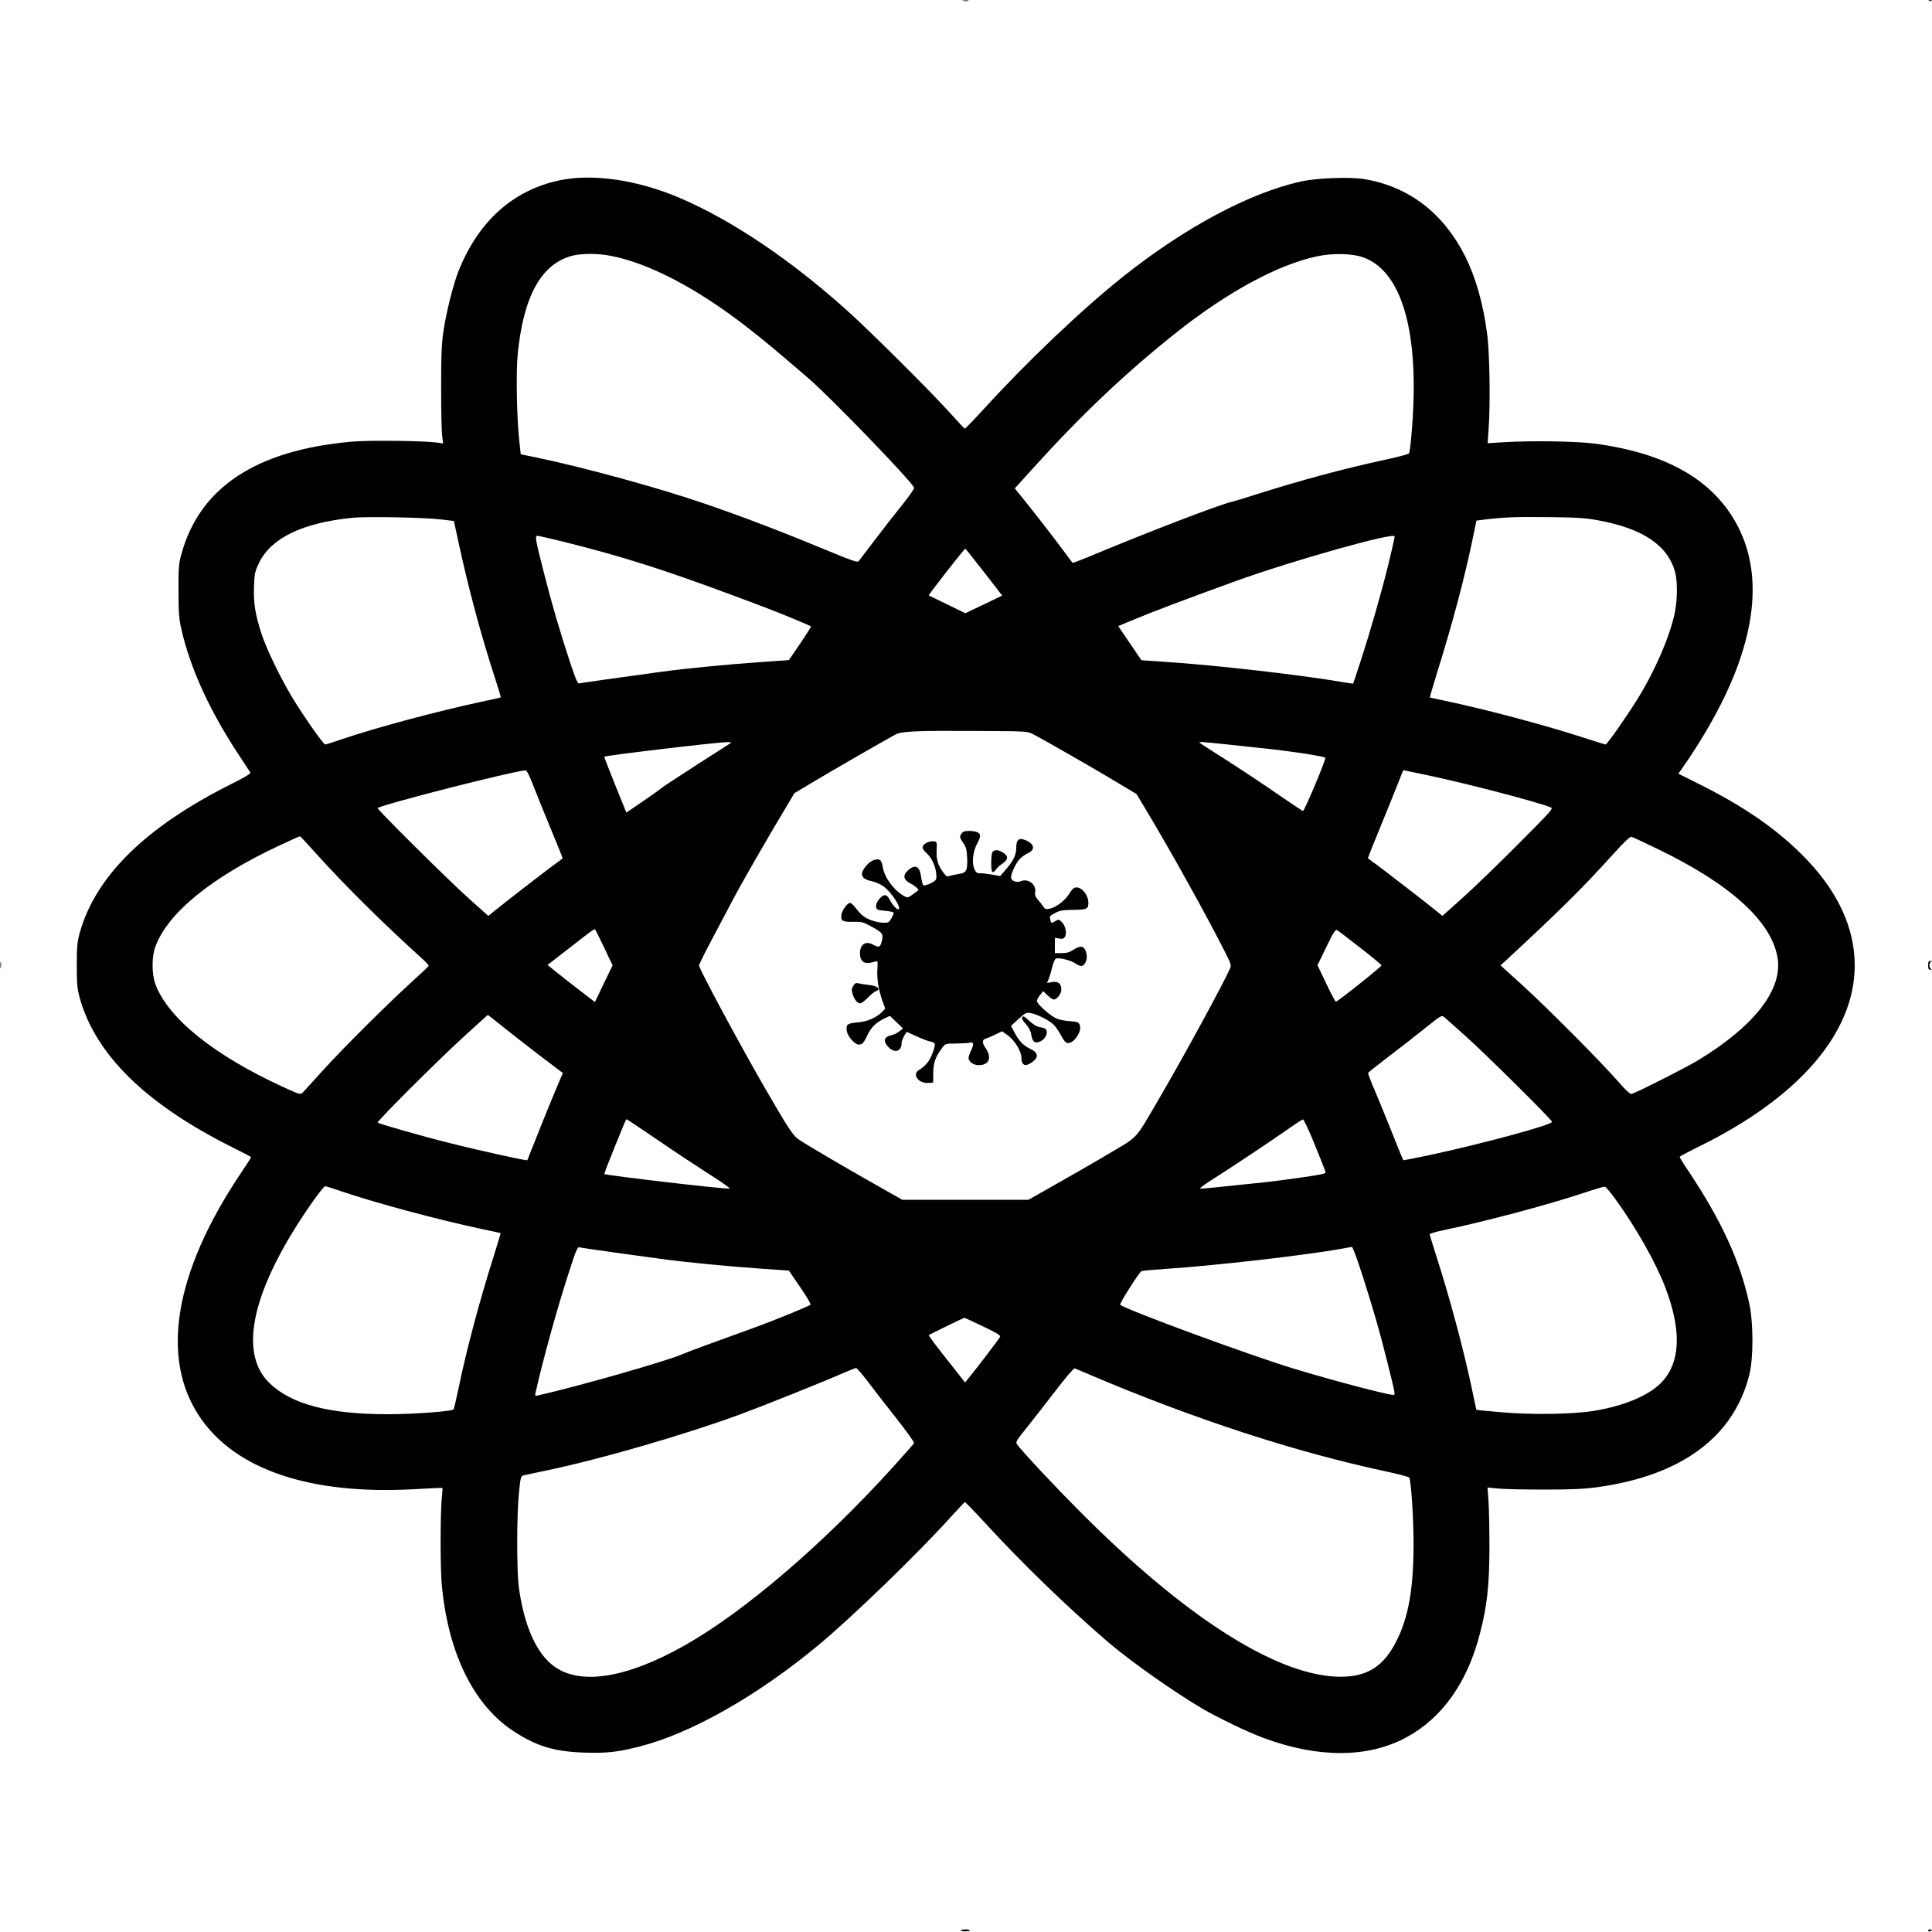
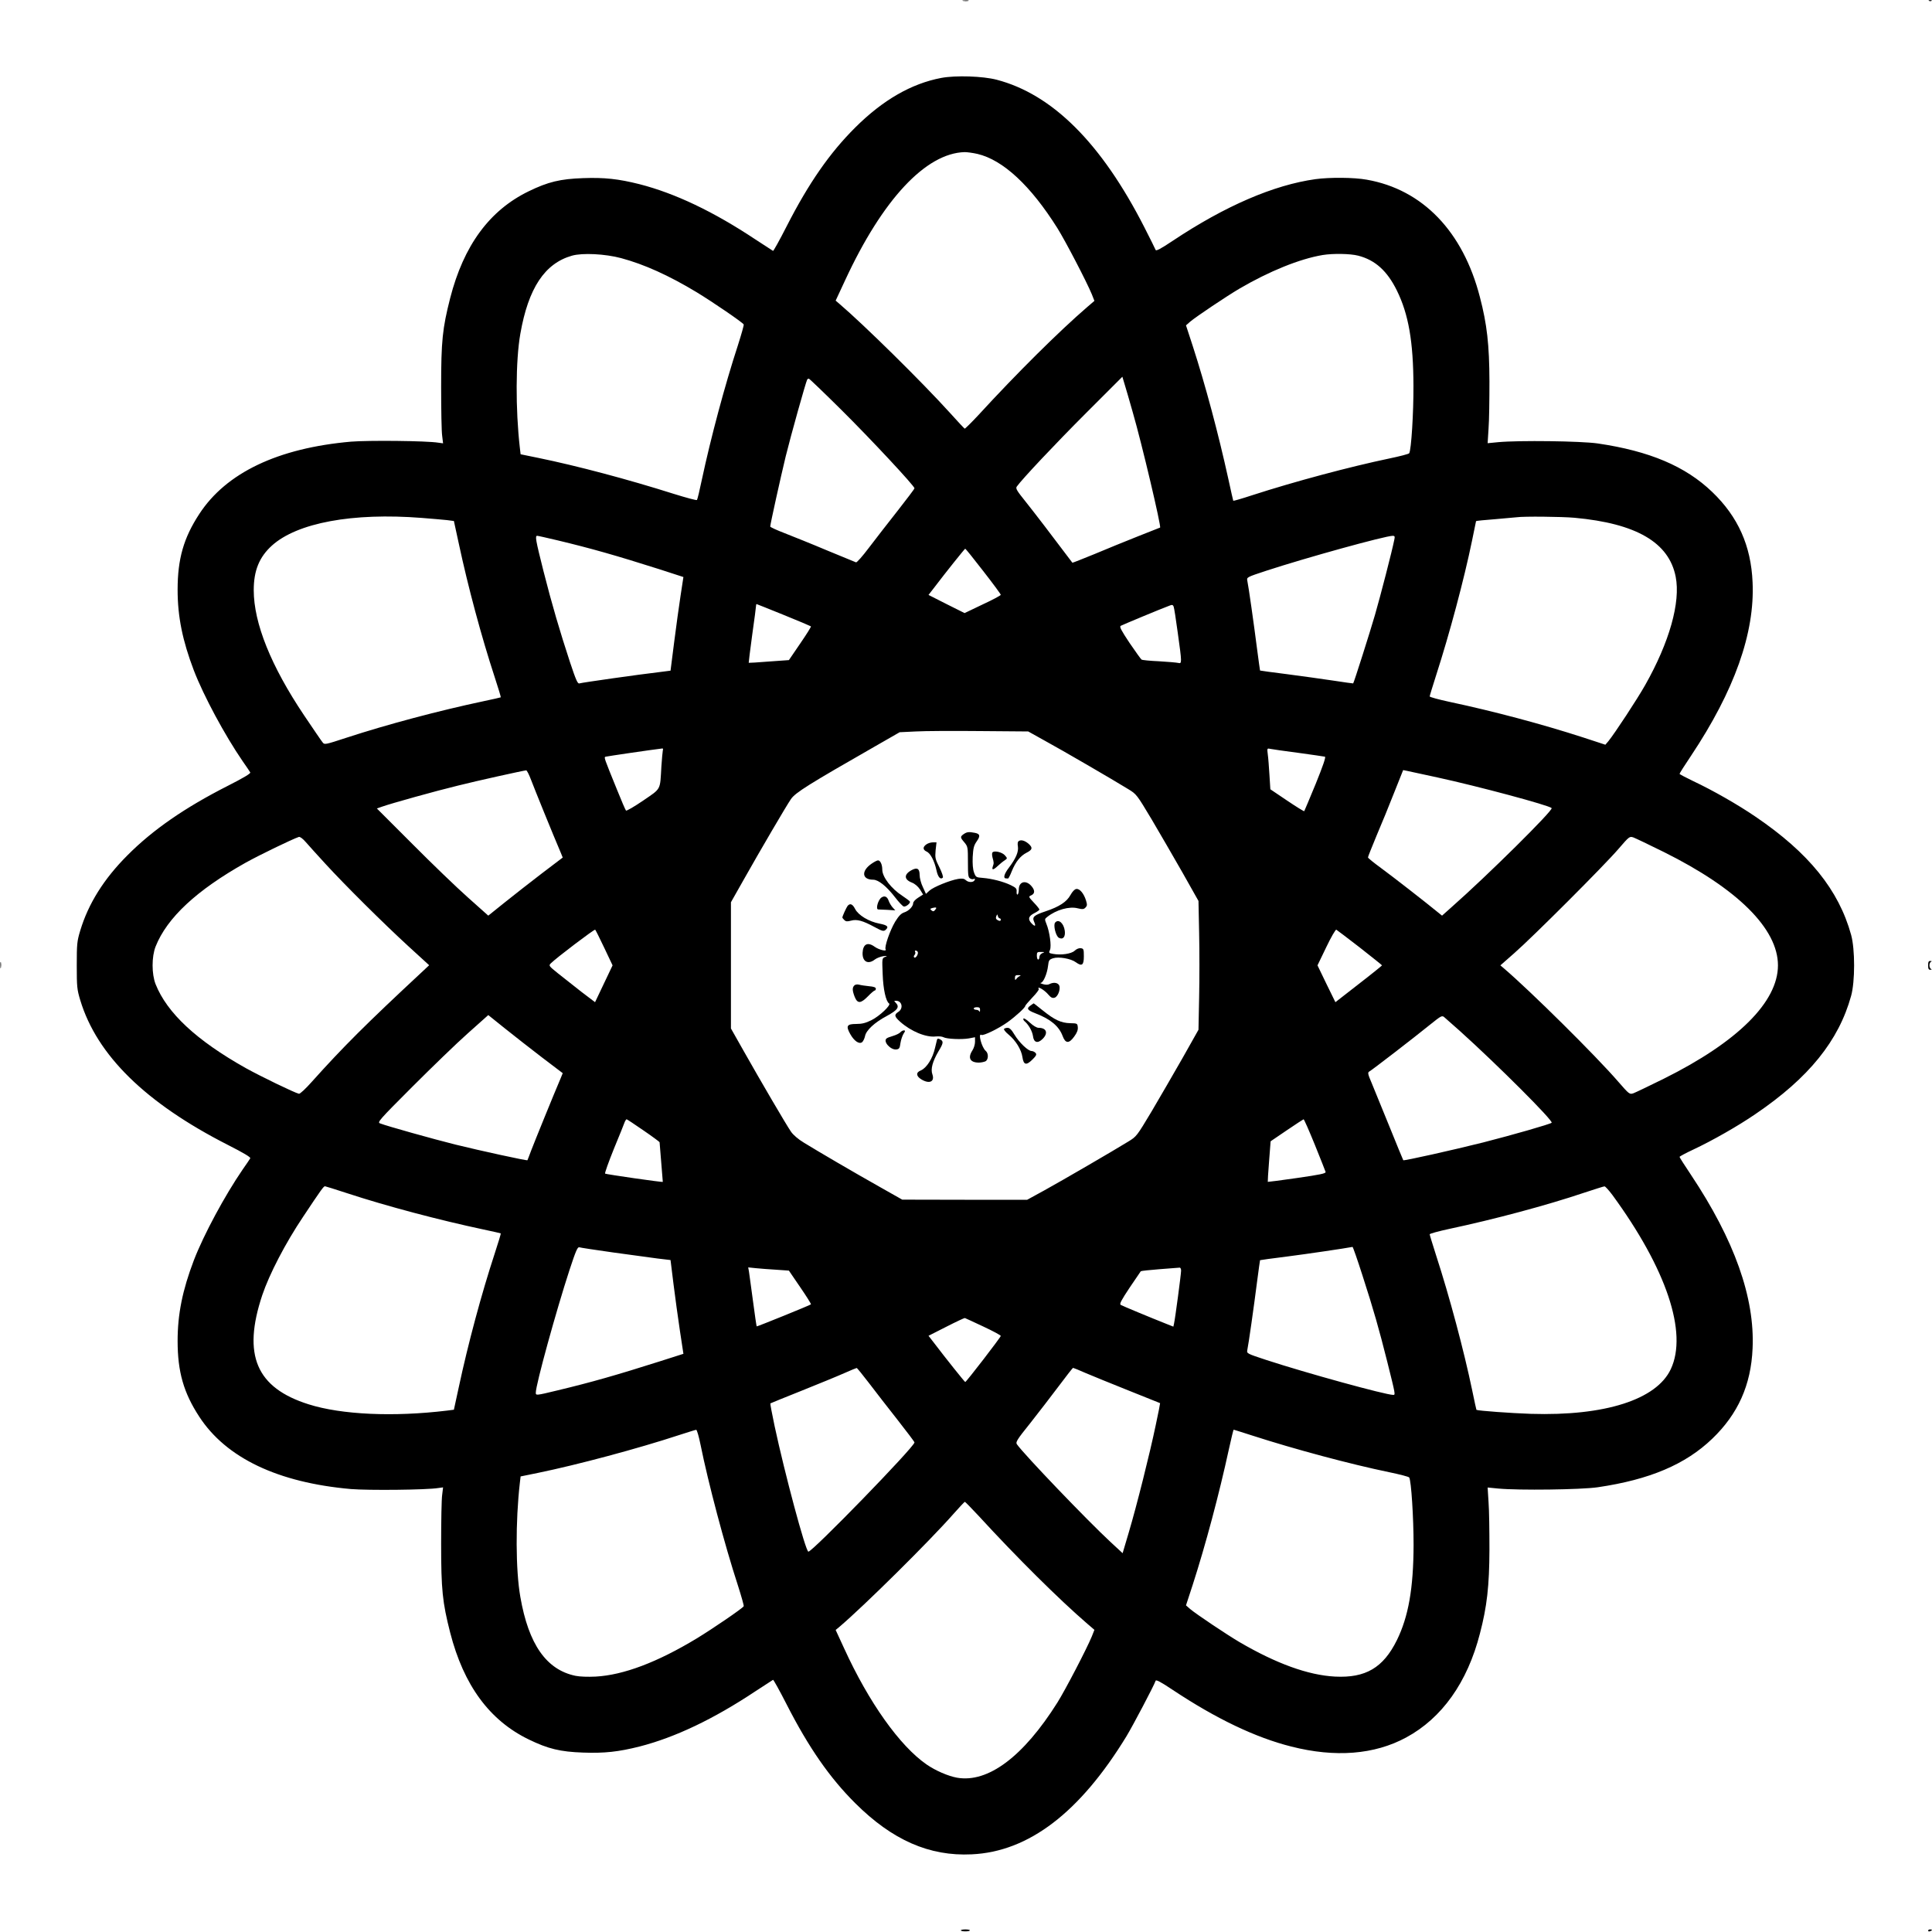
<svg xmlns="http://www.w3.org/2000/svg" version="1.0" width="1500pt" height="1500pt" viewBox="0 0 1500 1500" preserveAspectRatio="xMidYMid meet">
  <g transform="translate(0,1500) scale(0.1,-0.1)" fill="#000000" stroke="none">
    <path d="M7478 14993 c12 -2 30 -2 40 0 9 3 -1 5 -23 4 -22 0 -30 -2 -17 -4z" />
    <path d="M14978 14993 c7 -3 16 -2 19 1 4 3 -2 6 -13 5 -11 0 -14 -3 -6 -6z" />
-     <path d="M4345 13600 c-362 -76 -632 -319 -786 -707 -40 -102 -92 -308 -115 -458 -15 -98 -19 -179 -19 -440 0 -176 3 -346 8 -379 l7 -59 -47 7 c-107 14 -530 19 -662 7 -743 -66 -1182 -356 -1323 -875 -20 -71 -23 -105 -22 -281 0 -170 3 -215 22 -299 68 -303 223 -642 452 -986 42 -63 79 -121 83 -127 6 -9 -39 -36 -143 -88 -670 -335 -1059 -718 -1182 -1161 -18 -67 -22 -105 -22 -249 0 -144 4 -182 22 -249 122 -443 512 -826 1181 -1161 83 -41 151 -77 151 -79 0 -3 -40 -65 -89 -138 -508 -762 -617 -1425 -310 -1879 276 -410 858 -606 1665 -561 119 7 218 11 219 10 2 -2 -1 -43 -6 -93 -11 -133 -11 -545 2 -671 52 -528 249 -925 559 -1127 178 -115 313 -156 542 -164 174 -6 261 3 433 47 398 101 911 391 1385 784 259 214 778 716 1030 996 58 63 107 116 111 118 3 1 73 -71 155 -160 292 -318 638 -653 957 -927 177 -151 509 -385 729 -515 129 -75 359 -186 483 -231 422 -156 807 -154 1102 5 279 150 476 427 573 807 55 211 73 369 74 658 0 143 -3 308 -7 368 l-8 108 83 -8 c46 -5 209 -8 363 -8 216 0 310 5 410 19 653 91 1056 391 1177 873 32 128 32 402 -1 553 -70 327 -218 648 -472 1028 -38 56 -69 106 -68 110 0 4 62 37 137 74 786 383 1222 887 1222 1413 0 286 -127 565 -375 824 -215 224 -478 408 -852 593 l-142 71 63 91 c35 50 97 147 138 216 376 626 471 1165 279 1576 -178 380 -550 603 -1131 680 -140 18 -483 24 -698 11 l-132 -8 7 103 c15 193 9 602 -11 746 -30 232 -88 436 -168 597 -170 341 -442 549 -790 605 -110 18 -366 8 -487 -19 -402 -89 -906 -359 -1387 -743 -318 -254 -740 -655 -1078 -1026 -77 -84 -142 -151 -146 -150 -4 2 -56 57 -115 123 -152 169 -622 636 -798 794 -442 397 -896 702 -1301 875 -325 139 -673 190 -931 136z m395 -586 c297 -56 675 -254 1065 -558 127 -99 204 -163 465 -387 177 -152 807 -804 827 -856 3 -7 -40 -67 -94 -135 -55 -68 -150 -190 -213 -273 -62 -82 -118 -156 -124 -163 -9 -9 -53 5 -206 69 -387 160 -678 272 -990 379 -348 120 -939 282 -1296 356 l-131 27 -12 111 c-19 172 -25 524 -12 661 44 454 182 705 422 769 72 19 198 20 299 0z m5844 -12 c310 -112 444 -606 374 -1384 -6 -69 -14 -132 -18 -138 -4 -6 -96 -31 -206 -54 -317 -69 -631 -154 -973 -262 -96 -31 -183 -57 -193 -59 -86 -17 -650 -233 -1135 -436 -57 -23 -104 -41 -106 -38 -2 2 -46 60 -97 129 -84 112 -225 293 -317 406 l-34 42 140 155 c377 417 722 744 1115 1056 395 313 785 525 1087 590 123 27 277 24 363 -7z m-7159 -2035 l99 -12 38 -175 c72 -336 176 -724 279 -1038 28 -85 49 -155 47 -156 -1 -2 -70 -18 -153 -35 -356 -77 -803 -197 -1080 -290 -65 -23 -124 -41 -130 -41 -14 0 -167 218 -256 365 -90 149 -198 371 -238 492 -49 149 -64 241 -59 369 4 105 7 117 41 188 95 190 337 307 722 346 114 11 558 3 690 -13z m8979 -6 c350 -63 546 -195 602 -405 18 -67 18 -205 -1 -303 -35 -184 -157 -466 -297 -689 -89 -142 -231 -344 -242 -344 -5 0 -79 23 -165 51 -311 101 -771 223 -1091 290 -58 12 -107 23 -108 24 -2 2 24 90 57 197 118 378 212 730 277 1045 l27 131 61 8 c163 19 241 22 491 19 223 -2 291 -6 389 -24z m-1623 -336 c-60 -242 -143 -530 -218 -760 -30 -93 -56 -171 -57 -172 -1 -2 -40 4 -87 12 -309 54 -995 132 -1366 156 l-191 13 -90 132 -90 133 81 34 c191 80 398 158 827 314 437 158 1230 382 1238 349 1 -6 -20 -101 -47 -211z m-6410 170 c450 -112 777 -215 1329 -421 96 -36 207 -77 245 -92 83 -30 345 -139 351 -145 3 -2 -35 -62 -83 -133 l-88 -129 -240 -17 c-254 -18 -571 -49 -745 -73 -398 -54 -627 -87 -642 -91 -13 -4 -26 26 -72 163 -80 244 -140 447 -207 711 -63 249 -67 272 -46 272 8 0 97 -20 198 -45z m3269 -237 l141 -182 -143 -69 -143 -68 -140 68 c-77 37 -142 69 -144 70 -5 3 275 363 284 363 2 0 67 -82 145 -182z m380 -1258 c77 -39 487 -274 649 -372 l155 -93 69 -115 c187 -310 483 -842 627 -1129 37 -74 40 -87 30 -110 -55 -125 -365 -693 -548 -1006 -194 -332 -159 -294 -393 -432 -112 -67 -298 -174 -414 -239 l-210 -119 -490 0 -490 0 -210 119 c-270 153 -538 311 -592 348 -46 31 -79 81 -260 393 -198 342 -516 934 -516 960 0 6 48 104 108 216 59 112 130 247 158 299 60 115 284 504 395 688 l80 134 134 80 c115 70 552 322 650 375 47 26 168 31 628 28 389 -2 396 -2 440 -25z m-2353 -73 c-10 -7 -130 -83 -265 -170 -136 -87 -256 -167 -267 -176 -11 -10 -77 -57 -146 -104 l-126 -86 -87 215 c-48 119 -86 217 -84 219 13 10 871 112 953 113 34 1 37 -1 22 -11z m3863 -7 c102 -11 228 -25 280 -30 212 -22 480 -63 480 -74 0 -27 -164 -416 -174 -413 -6 3 -72 46 -146 97 -198 136 -347 235 -505 335 -77 49 -144 92 -149 97 -14 11 4 10 214 -12z m-5386 -328 c27 -70 89 -223 138 -341 49 -117 88 -214 86 -216 -120 -87 -422 -321 -535 -412 l-42 -34 -153 137 c-163 146 -713 692 -706 700 27 26 1044 286 1148 293 10 1 30 -39 64 -127z m6945 88 c306 -65 829 -201 950 -248 24 -8 10 -23 -255 -289 -153 -154 -348 -342 -432 -417 l-153 -137 -42 34 c-82 67 -324 254 -427 332 -58 43 -107 80 -109 81 -2 2 42 113 97 246 55 134 117 287 138 341 20 53 38 97 41 97 2 0 88 -18 192 -40z m-8614 -630 c216 -238 505 -524 808 -798 27 -24 47 -47 45 -51 -2 -5 -57 -57 -123 -117 -186 -168 -553 -533 -702 -699 -75 -82 -143 -158 -153 -168 -16 -17 -23 -16 -161 48 -530 244 -884 530 -982 793 -30 79 -30 215 0 294 97 261 435 537 963 784 85 40 157 72 160 71 3 -1 69 -72 145 -157z m10400 56 c558 -270 874 -556 925 -836 45 -248 -174 -533 -616 -802 -99 -59 -457 -241 -515 -261 -12 -4 -44 25 -110 101 -141 160 -545 566 -738 742 l-171 155 43 39 c422 391 601 568 835 828 90 99 129 135 140 131 10 -3 103 -47 207 -97z m-8183 -766 l64 -135 -69 -143 -68 -142 -107 82 c-59 45 -142 110 -184 144 l-77 62 152 118 c213 166 211 164 218 156 4 -4 36 -68 71 -142z m5867 3 c91 -70 166 -133 167 -138 3 -8 -333 -276 -354 -282 -4 -1 -38 62 -75 140 l-68 143 68 140 c53 111 71 139 83 133 8 -4 89 -65 179 -136z m-6619 -643 c83 -66 214 -167 290 -225 l140 -106 -16 -37 c-58 -136 -149 -359 -199 -487 -33 -82 -60 -151 -61 -153 -4 -6 -385 78 -609 135 -213 53 -543 148 -553 157 -8 9 465 481 663 662 105 96 191 174 193 174 1 0 70 -54 152 -120z m7445 -50 c156 -140 665 -644 665 -660 0 -24 -548 -172 -964 -261 -104 -22 -190 -38 -191 -37 -2 2 -40 95 -85 208 -45 113 -106 263 -136 333 -31 71 -54 132 -52 137 2 4 73 61 158 126 85 64 213 164 284 221 127 102 130 103 150 85 12 -10 89 -78 171 -152z m-6277 -802 c131 -90 313 -210 404 -268 92 -58 160 -106 153 -108 -28 -7 -959 102 -973 113 -2 2 28 81 67 176 95 236 101 249 106 249 3 0 113 -73 243 -162z m5100 -35 c44 -109 82 -205 84 -213 2 -12 -32 -20 -182 -41 -102 -15 -232 -32 -290 -38 -58 -6 -192 -20 -298 -31 -107 -12 -198 -20 -204 -18 -6 2 32 30 83 63 140 88 448 293 584 388 66 47 125 85 131 86 6 1 48 -88 92 -196z m-7553 -364 c277 -93 724 -213 1080 -290 83 -17 151 -32 152 -33 1 -1 -23 -80 -53 -176 -112 -354 -216 -744 -274 -1030 -18 -85 -35 -159 -39 -163 -15 -15 -310 -37 -511 -37 -457 0 -751 78 -920 244 -215 211 -152 619 178 1163 96 159 241 363 256 363 7 0 66 -18 131 -41z m9887 -59 c159 -219 311 -488 386 -682 141 -366 117 -630 -70 -779 -107 -85 -286 -152 -490 -184 -165 -26 -480 -30 -708 -10 -107 9 -196 18 -197 19 -1 1 -16 69 -33 152 -63 304 -175 722 -280 1047 -27 85 -50 159 -50 164 0 5 48 20 108 32 321 67 797 193 1087 289 83 28 156 49 164 49 8 -1 46 -45 83 -97z m-7767 -415 c143 -20 307 -42 365 -50 174 -24 490 -55 745 -73 l240 -17 88 -129 c49 -71 85 -132 80 -136 -11 -11 -312 -134 -443 -180 -267 -96 -528 -192 -555 -205 -114 -51 -814 -251 -1122 -320 -16 -4 -20 -1 -17 13 54 246 173 677 266 960 49 152 62 182 76 178 9 -3 134 -21 277 -41z m5803 -177 c88 -275 129 -418 192 -668 65 -261 65 -260 47 -260 -44 0 -477 114 -766 202 -336 101 -1313 461 -1354 498 -8 7 144 247 165 261 5 3 93 11 196 18 370 24 1085 106 1352 155 41 8 80 14 86 15 6 1 43 -99 82 -221z m-2948 -395 c103 -49 139 -70 135 -81 -4 -12 -176 -238 -248 -326 l-24 -30 -94 120 c-141 177 -192 245 -187 249 3 3 262 130 275 134 1 1 65 -29 143 -66z m-884 -440 c49 -65 149 -194 222 -286 73 -93 131 -174 129 -181 -3 -6 -78 -92 -168 -191 -541 -596 -1149 -1117 -1610 -1378 -462 -262 -830 -317 -1032 -153 -128 103 -218 311 -258 596 -18 126 -18 564 0 738 12 121 15 133 35 137 11 3 98 21 191 41 416 87 1065 276 1495 434 184 68 653 256 805 323 44 19 85 35 91 36 6 1 51 -52 100 -116z m1719 62 c807 -343 1592 -599 2300 -750 93 -20 173 -41 176 -47 15 -25 34 -312 34 -523 -1 -338 -39 -557 -130 -740 -106 -214 -243 -294 -480 -282 -480 26 -1179 477 -1970 1271 -211 211 -464 482 -500 534 -11 15 -1 32 72 122 46 58 148 187 225 288 77 101 145 181 152 178 6 -2 61 -25 121 -51z" />
-     <path d="M7482 8543 c-7 -2 -17 -14 -23 -25 -9 -16 -5 -27 18 -60 24 -35 29 -53 32 -118 4 -99 -5 -117 -67 -126 -26 -4 -57 -10 -69 -15 -19 -7 -27 -3 -47 24 -43 57 -58 104 -54 176 3 63 2 66 -20 69 -33 5 -80 -17 -88 -40 -4 -14 5 -29 34 -56 42 -39 72 -113 72 -177 0 -27 -6 -34 -46 -54 -29 -13 -50 -19 -56 -13 -5 5 -13 35 -17 67 -11 81 -46 97 -102 47 -42 -38 -35 -73 19 -101 36 -18 70 -48 61 -54 -2 -2 -21 -16 -42 -31 -35 -26 -41 -27 -64 -15 -80 43 -156 144 -169 227 -3 23 -12 47 -20 53 -21 18 -71 0 -103 -36 -60 -68 -50 -107 31 -125 29 -6 71 -23 92 -38 67 -46 155 -182 118 -182 -13 0 -48 41 -66 78 -10 19 -24 32 -35 32 -28 0 -73 -57 -69 -89 3 -24 7 -26 66 -32 34 -3 65 -9 69 -13 4 -3 -3 -23 -15 -44 -20 -35 -24 -37 -69 -36 -27 1 -72 12 -101 24 -47 20 -67 37 -124 109 -10 11 -23 21 -28 21 -20 0 -59 -52 -66 -86 -10 -53 6 -63 89 -61 64 2 79 -2 134 -32 95 -51 103 -61 90 -115 -11 -50 -24 -56 -67 -31 -57 33 -103 4 -103 -65 0 -72 37 -92 119 -65 19 6 20 3 16 -60 -5 -74 9 -160 40 -248 l21 -58 -22 -23 c-42 -45 -119 -79 -192 -84 -80 -6 -94 -17 -84 -69 7 -41 62 -103 92 -103 28 0 38 11 67 72 29 62 67 99 133 131 l42 20 51 -49 51 -49 -28 -22 c-15 -12 -41 -25 -58 -29 -63 -13 -72 -48 -26 -95 49 -49 101 -32 101 33 0 13 9 37 20 55 l19 32 73 -33 c40 -19 88 -37 105 -41 18 -3 35 -11 39 -16 10 -17 -25 -114 -57 -152 -17 -20 -44 -44 -60 -52 -63 -33 -10 -109 71 -103 l35 3 1 75 c0 78 17 126 70 196 23 31 25 32 109 32 47 1 94 3 104 7 30 9 34 -12 12 -58 -12 -24 -21 -51 -21 -60 0 -30 37 -57 78 -57 80 0 105 57 57 128 -31 45 -32 69 -2 78 12 3 46 18 75 32 l52 25 43 -30 c54 -39 107 -125 107 -173 0 -64 32 -76 87 -34 49 37 43 72 -17 100 -54 26 -89 62 -124 129 l-27 50 58 53 c52 47 61 52 93 47 50 -8 151 -59 183 -93 15 -16 40 -53 56 -83 18 -35 35 -55 48 -57 51 -8 120 98 94 145 -8 17 -23 21 -78 25 -38 2 -85 12 -106 23 -50 24 -147 112 -147 134 1 9 12 29 25 46 l24 30 34 -33 c18 -17 40 -32 48 -32 26 0 59 44 59 77 0 47 -24 66 -72 58 l-39 -7 14 34 c7 18 19 59 27 92 8 32 20 61 29 64 23 9 119 -15 150 -38 16 -11 36 -20 45 -20 26 0 49 46 43 86 -11 69 -43 81 -105 39 -28 -19 -50 -25 -89 -25 l-53 0 0 59 0 60 34 -6 c28 -4 36 -1 46 17 15 29 0 88 -30 115 -20 18 -22 18 -49 2 -28 -16 -29 -16 -35 6 -9 34 -9 35 37 59 35 19 59 23 141 24 106 1 116 6 116 57 0 55 -48 117 -91 117 -22 0 -33 -10 -58 -50 -33 -53 -100 -104 -154 -116 -26 -5 -34 -2 -47 17 -8 13 -27 37 -42 54 -19 22 -25 38 -21 58 11 58 -54 109 -109 86 -36 -15 -78 1 -78 30 0 29 34 102 63 137 14 17 44 39 66 49 63 28 52 76 -22 104 -48 18 -67 0 -67 -62 0 -57 -23 -103 -91 -180 l-34 -39 -59 11 c-33 6 -75 11 -93 11 -30 0 -36 5 -49 36 -20 48 -10 134 22 193 31 56 31 79 -2 91 -26 10 -80 12 -102 3z" />
-     <path d="M7711 8391 c-10 -6 -14 -32 -15 -85 -1 -80 9 -96 38 -55 8 12 30 32 50 45 45 31 46 58 4 84 -36 22 -55 24 -77 11z" />
-     <path d="M6625 7347 c-13 -21 -14 -33 -6 -62 12 -43 37 -75 60 -75 9 0 36 20 60 45 23 24 51 47 62 50 44 14 12 41 -56 48 -27 3 -62 8 -77 12 -21 6 -29 2 -43 -18z" />
-     <path d="M7935 7100 c-4 -6 9 -29 29 -50 23 -26 38 -54 42 -81 9 -55 26 -71 63 -58 37 13 65 53 57 84 -4 17 -15 24 -46 29 -28 4 -55 19 -84 46 -47 43 -51 45 -61 30z" />
+     <path d="M7308 14395 c-232 -44 -453 -171 -668 -385 -197 -196 -361 -431 -533 -768 -54 -106 -102 -192 -105 -190 -4 2 -65 42 -137 89 -325 216 -623 358 -900 429 -163 41 -272 53 -437 47 -178 -6 -273 -29 -423 -102 -305 -148 -505 -421 -610 -830 -60 -236 -70 -332 -70 -690 0 -176 3 -346 8 -379 l7 -58 -37 5 c-93 15 -543 19 -678 8 -567 -50 -969 -241 -1178 -562 -121 -185 -168 -348 -168 -588 0 -209 38 -395 126 -626 77 -200 241 -504 379 -705 29 -41 55 -80 59 -87 5 -8 -52 -42 -174 -104 -335 -170 -583 -342 -779 -539 -184 -184 -304 -376 -367 -585 -25 -83 -27 -103 -27 -270 0 -167 2 -187 27 -270 129 -428 508 -799 1146 -1124 122 -62 179 -96 174 -104 -4 -7 -30 -46 -59 -87 -138 -201 -302 -505 -379 -705 -88 -231 -126 -417 -126 -626 0 -240 47 -403 168 -588 209 -321 611 -512 1178 -562 135 -11 585 -7 678 8 l37 5 -7 -58 c-5 -33 -8 -203 -8 -379 0 -358 10 -454 70 -690 105 -409 305 -682 610 -830 150 -73 245 -96 423 -102 165 -6 274 6 437 47 277 71 575 213 900 429 72 47 133 87 137 89 3 2 51 -84 105 -190 172 -337 336 -572 533 -768 288 -287 576 -413 904 -397 442 20 840 324 1202 917 52 86 214 394 226 430 3 11 37 -6 134 -71 336 -223 641 -369 919 -439 342 -87 646 -63 892 70 278 150 476 428 573 807 55 210 73 369 74 653 0 140 -2 306 -7 368 l-7 113 82 -8 c160 -15 642 -9 773 10 402 59 681 177 889 377 200 192 301 417 313 701 18 394 -141 841 -478 1347 -49 73 -89 136 -89 140 1 4 49 30 107 57 147 69 346 182 483 276 414 281 646 569 742 917 31 111 31 363 0 474 -96 348 -328 636 -742 917 -137 94 -336 207 -483 276 -58 28 -106 53 -107 57 0 4 40 67 89 140 337 506 496 953 478 1347 -12 284 -113 509 -313 701 -208 200 -487 318 -889 377 -131 19 -613 25 -773 10 l-82 -8 7 113 c5 62 7 228 7 368 -1 284 -19 443 -74 653 -131 510 -445 836 -879 912 -99 18 -288 19 -398 4 -323 -45 -700 -207 -1107 -478 -97 -65 -131 -82 -134 -71 -3 8 -42 87 -87 175 -333 653 -714 1033 -1147 1146 -107 28 -318 35 -430 14z m281 -590 c199 -47 413 -246 621 -577 63 -101 226 -414 267 -513 l20 -51 -56 -48 c-219 -189 -544 -511 -845 -839 -55 -59 -103 -106 -106 -105 -4 2 -56 57 -115 123 -217 240 -671 687 -859 847 l-28 24 74 159 c290 626 626 986 928 994 19 0 64 -6 99 -14z m-2767 -809 c179 -48 370 -134 587 -265 125 -76 355 -233 365 -250 3 -4 -18 -77 -45 -162 -101 -309 -210 -716 -280 -1044 -17 -82 -34 -153 -38 -157 -3 -4 -85 18 -181 48 -357 113 -749 217 -1051 279 l-137 28 -6 51 c-34 297 -33 676 4 885 62 354 189 546 401 606 81 23 258 14 381 -19z m5723 19 c132 -34 225 -118 300 -270 91 -184 128 -398 129 -740 1 -211 -17 -498 -33 -524 -4 -6 -74 -24 -156 -41 -301 -63 -733 -178 -1063 -285 -79 -26 -145 -45 -147 -43 -1 2 -19 80 -39 173 -77 350 -177 724 -276 1030 l-52 159 33 29 c49 41 279 195 382 256 231 135 467 231 646 261 80 13 214 11 276 -5z m-1750 -1217 c71 -245 222 -887 212 -894 -1 0 -78 -31 -172 -68 -93 -37 -246 -99 -338 -138 -93 -38 -169 -68 -171 -67 -170 226 -293 386 -359 469 -73 91 -83 107 -73 122 42 59 299 332 540 573 l280 280 18 -60 c10 -33 39 -131 63 -217z m-2263 20 c232 -230 568 -591 568 -609 0 -5 -60 -84 -132 -176 -73 -93 -173 -221 -222 -286 -49 -65 -94 -116 -100 -113 -6 2 -108 44 -226 93 -118 50 -266 109 -327 133 -62 24 -113 47 -113 52 0 17 81 383 120 544 39 159 157 580 167 597 2 4 8 7 13 7 4 0 118 -109 252 -242z m-3258 -839 c78 -6 166 -14 196 -17 l54 -7 38 -175 c72 -337 176 -724 279 -1038 28 -85 49 -155 47 -156 -1 -1 -61 -15 -133 -30 -345 -73 -748 -180 -1063 -283 -168 -55 -173 -56 -187 -37 -9 10 -73 105 -144 210 -257 383 -391 716 -391 972 0 152 43 257 141 346 196 177 626 257 1163 215z m8951 1 c480 -44 733 -192 785 -458 39 -198 -49 -509 -237 -841 -62 -110 -235 -373 -285 -435 l-24 -28 -174 57 c-315 102 -689 202 -1037 276 -84 18 -153 37 -153 42 0 5 23 79 50 164 104 322 217 744 279 1046 17 81 31 149 31 151 0 2 66 9 148 15 81 7 156 14 167 15 52 8 352 5 450 -4z m-7897 -175 c263 -63 456 -118 793 -225 l185 -60 -22 -144 c-12 -80 -35 -243 -50 -363 -15 -120 -28 -219 -28 -220 -1 0 -46 -6 -101 -13 -131 -15 -585 -79 -607 -86 -13 -4 -26 25 -72 163 -80 244 -140 447 -207 711 -61 243 -66 272 -48 272 6 0 77 -16 157 -35z m6497 3 c-16 -82 -108 -438 -150 -583 -37 -128 -163 -525 -169 -531 0 -1 -71 9 -156 22 -85 13 -247 35 -360 50 -113 14 -206 27 -207 28 -1 1 -11 76 -23 166 -24 189 -67 492 -76 532 -5 26 -4 27 148 77 312 102 920 270 981 271 16 0 18 -5 12 -32z m-3191 -242 c75 -96 136 -179 136 -184 0 -5 -63 -39 -141 -75 l-140 -67 -140 70 -140 71 48 62 c85 112 233 297 237 297 3 0 66 -78 140 -174z m-1550 -340 c114 -46 210 -87 212 -89 3 -3 -35 -63 -83 -133 l-88 -129 -155 -11 c-85 -7 -156 -11 -157 -10 -1 1 11 98 27 216 17 118 30 221 30 228 0 6 2 12 4 12 2 0 96 -38 210 -84z m3060 -138 c33 -237 33 -242 4 -235 -13 3 -80 9 -150 13 -69 3 -130 9 -135 13 -5 3 -47 62 -93 129 -65 98 -80 126 -69 133 12 7 309 131 382 158 16 7 24 5 29 -8 4 -9 18 -100 32 -203z m-1030 -840 c132 -72 526 -301 646 -375 64 -39 66 -42 181 -234 63 -107 171 -293 240 -414 l124 -220 5 -249 c3 -136 3 -361 0 -500 l-5 -251 -124 -220 c-69 -121 -177 -307 -240 -414 -115 -192 -117 -195 -181 -234 -120 -74 -514 -303 -650 -378 l-135 -74 -485 0 -485 1 -175 99 c-201 113 -481 277 -588 343 -45 27 -84 61 -101 86 -36 52 -239 399 -367 626 l-99 175 0 490 0 490 99 175 c128 227 331 574 367 626 34 50 140 116 654 410 l190 109 125 6 c69 4 293 5 499 3 l374 -3 131 -73z m-2968 -75 c-2 -10 -7 -65 -11 -123 -11 -189 1 -168 -142 -266 -69 -47 -129 -82 -133 -77 -4 4 -36 78 -70 163 -102 251 -102 250 -88 255 10 3 362 55 441 64 5 1 6 -7 3 -16z m4934 -18 c107 -15 200 -28 207 -30 8 -3 -16 -73 -72 -211 -47 -114 -87 -209 -89 -212 -3 -2 -63 35 -134 83 l-129 87 -7 111 c-4 62 -9 134 -13 160 -6 47 -5 48 18 43 13 -3 112 -17 219 -31z m-5956 -212 c24 -64 170 -424 230 -564 l15 -37 -162 -123 c-89 -68 -219 -170 -289 -226 l-127 -102 -158 141 c-87 77 -282 265 -432 416 l-275 275 40 14 c73 26 418 122 587 163 155 39 509 117 532 119 6 1 23 -34 39 -76z m7036 21 c313 -68 866 -216 887 -238 15 -15 -499 -524 -777 -769 l-74 -66 -41 33 c-94 77 -338 267 -432 336 -56 41 -102 78 -102 83 -1 4 30 80 67 170 38 89 100 240 137 335 l69 173 30 -6 c17 -4 123 -27 236 -51z m-8635 -669 c151 -165 448 -460 644 -640 l163 -149 -49 -46 c-446 -415 -616 -585 -863 -860 -46 -52 -91 -94 -99 -92 -35 8 -299 136 -414 200 -381 214 -610 427 -699 651 -31 79 -31 213 0 292 89 224 318 437 699 651 108 60 362 183 413 200 9 3 31 -13 55 -41 22 -25 89 -100 150 -166z m10393 90 c573 -285 886 -596 886 -880 0 -284 -313 -595 -886 -880 -113 -56 -220 -107 -236 -113 -30 -10 -32 -9 -119 91 -170 197 -681 703 -886 878 l-28 24 108 95 c144 126 697 679 807 807 86 100 88 101 118 91 16 -6 123 -57 236 -113z m-8226 -745 l64 -135 -68 -143 -68 -143 -108 82 c-59 46 -140 110 -180 142 -72 58 -73 60 -55 78 43 43 339 267 344 261 4 -4 36 -68 71 -142z m5866 3 c94 -74 172 -136 172 -138 0 -2 -81 -68 -181 -145 l-181 -141 -70 143 -69 143 68 141 c37 78 73 139 78 136 6 -3 88 -66 183 -139z m-6351 -852 l162 -123 -15 -37 c-54 -126 -205 -498 -229 -561 -15 -41 -29 -76 -30 -78 -4 -5 -371 75 -561 122 -168 42 -530 143 -583 164 -23 8 -11 23 250 284 151 151 345 339 432 416 l158 141 127 -102 c70 -56 200 -158 289 -226z m7128 204 c295 -266 726 -697 712 -712 -12 -11 -301 -94 -532 -153 -227 -57 -615 -144 -620 -138 -2 2 -50 120 -108 263 -58 143 -120 295 -138 338 -29 67 -31 80 -19 87 21 11 354 268 471 363 91 73 95 75 114 58 11 -9 65 -57 120 -106z m-6340 -771 c69 -47 125 -89 126 -92 2 -23 25 -307 25 -308 -2 -5 -442 59 -448 64 -4 4 27 90 68 192 42 102 80 195 84 208 5 12 12 22 15 22 3 0 62 -39 130 -86z m5213 -111 c44 -109 82 -205 84 -212 2 -12 -42 -21 -222 -47 -124 -18 -226 -31 -227 -30 -1 1 3 73 10 159 l12 156 125 85 c69 47 128 85 131 86 4 0 43 -89 87 -197z m-7510 -378 c305 -100 713 -208 1057 -281 72 -15 132 -29 133 -30 2 -1 -19 -71 -47 -156 -103 -314 -207 -701 -279 -1038 l-38 -175 -54 -7 c-415 -50 -818 -32 -1074 49 -406 128 -515 382 -360 847 55 163 179 403 318 610 141 212 158 235 169 236 4 0 83 -25 175 -55z m9820 -12 c420 -574 587 -1070 454 -1353 -111 -237 -512 -365 -1087 -347 -153 5 -412 24 -422 31 -1 1 -16 69 -33 152 -63 303 -175 724 -280 1047 -27 85 -50 159 -50 164 0 5 69 24 153 42 348 74 756 183 1047 281 80 26 150 49 157 49 6 1 33 -29 61 -66z m-7758 -447 c135 -19 290 -40 345 -47 l101 -12 23 -186 c13 -102 35 -266 50 -364 l27 -178 -185 -59 c-337 -107 -530 -162 -793 -225 -169 -41 -168 -40 -168 -17 0 62 159 638 261 950 50 152 63 182 77 178 9 -3 127 -21 262 -40z m5818 -178 c88 -272 128 -414 192 -668 65 -260 65 -260 47 -260 -59 0 -676 170 -985 271 -152 50 -153 51 -148 77 9 40 52 343 76 532 12 90 22 165 23 166 1 1 94 14 207 28 157 20 454 64 511 75 3 1 38 -99 77 -221z m-4553 44 l100 -7 88 -129 c48 -70 86 -130 83 -133 -7 -7 -419 -174 -421 -171 -2 2 -15 91 -29 198 -14 107 -29 210 -31 227 l-6 33 58 -6 c32 -3 103 -9 158 -12z m3145 -7 c0 -27 -46 -373 -55 -412 l-5 -23 -53 21 c-119 47 -343 140 -356 148 -11 7 4 35 69 133 46 67 85 125 87 128 3 3 68 10 146 16 78 6 148 12 155 12 7 1 12 -9 12 -23z m-1536 -434 c75 -35 136 -68 136 -73 0 -10 -268 -358 -276 -358 -4 0 -152 185 -237 297 l-48 62 138 70 c76 39 141 69 144 68 4 -1 68 -31 143 -66z m-888 -438 c49 -65 149 -193 222 -286 72 -92 132 -171 132 -176 0 -34 -799 -856 -824 -848 -23 8 -183 606 -262 975 -20 95 -35 174 -33 176 2 2 112 46 244 99 132 53 281 114 330 136 50 22 93 40 96 40 3 1 46 -52 95 -116z m1680 78 c49 -21 199 -82 334 -136 135 -54 246 -99 247 -99 1 -1 -14 -78 -34 -171 -46 -221 -148 -627 -209 -832 l-48 -162 -95 88 c-179 166 -670 678 -726 758 -11 16 1 36 104 164 64 81 163 210 221 287 58 78 108 141 111 142 3 0 46 -17 95 -39z m-2987 -558 c59 -293 187 -777 290 -1092 27 -85 48 -158 45 -162 -10 -17 -240 -174 -365 -250 -306 -185 -568 -284 -784 -296 -61 -3 -122 -1 -157 6 -226 47 -364 244 -428 612 -37 209 -38 588 -4 885 l6 51 137 28 c302 62 774 188 1096 294 66 21 125 40 130 40 6 1 21 -52 34 -116z m4285 71 c328 -106 761 -222 1061 -284 82 -17 152 -35 156 -41 16 -26 34 -313 34 -524 -1 -338 -40 -557 -130 -740 -106 -214 -243 -294 -480 -282 -209 11 -456 101 -742 268 -103 61 -333 215 -382 256 l-33 29 52 159 c100 310 205 703 281 1053 18 83 35 152 37 152 2 0 68 -21 146 -46z m-2128 -621 c301 -328 626 -650 845 -839 l56 -48 -20 -51 c-41 -99 -204 -412 -267 -513 -265 -421 -539 -626 -780 -584 -70 13 -165 54 -235 102 -209 144 -450 483 -642 904 l-65 141 29 24 c192 163 699 665 883 874 47 53 88 97 91 97 3 0 50 -48 105 -107z" />
+     <path d="M7482 8524 c-28 -20 -28 -26 6 -65 26 -32 27 -37 27 -152 0 -103 2 -120 18 -128 9 -6 22 -7 28 -3 7 4 10 1 7 -7 -7 -21 -47 -23 -69 -3 -14 13 -28 15 -60 10 -62 -10 -193 -63 -223 -91 l-27 -25 -24 53 c-14 28 -25 71 -25 93 0 49 -18 61 -59 40 -64 -33 -64 -74 -2 -98 25 -10 48 -30 64 -54 l24 -39 -39 -25 c-21 -13 -38 -32 -38 -41 0 -26 -33 -61 -70 -73 -24 -8 -42 -27 -70 -72 -41 -69 -85 -197 -74 -215 11 -19 -53 -3 -86 21 -54 39 -90 20 -93 -48 -2 -69 43 -93 96 -51 15 11 44 22 64 25 33 4 35 3 14 -6 -23 -10 -23 -11 -18 -133 4 -117 25 -212 50 -228 17 -12 -74 -98 -136 -129 -46 -23 -74 -30 -119 -30 -73 0 -82 -15 -47 -78 30 -54 70 -82 93 -63 8 7 18 28 22 46 8 45 73 106 169 157 85 46 101 70 70 102 -15 15 -15 16 2 16 46 0 59 -59 18 -86 -34 -22 -32 -36 14 -77 83 -74 200 -123 277 -114 23 2 49 0 59 -6 26 -14 141 -19 198 -9 l47 9 0 -36 c0 -20 -9 -49 -20 -66 -38 -58 -19 -95 50 -95 17 0 40 5 51 10 24 13 25 62 2 81 -31 26 -62 142 -33 124 14 -9 135 50 203 99 65 47 137 113 137 126 0 4 25 33 55 65 30 31 53 61 50 66 -18 29 45 -7 75 -44 20 -23 31 -28 48 -23 29 9 51 78 32 101 -14 17 -43 19 -71 5 -12 -7 -30 -7 -51 -1 -18 5 -26 10 -18 10 20 1 50 71 57 132 5 44 9 49 39 59 43 14 138 -2 177 -31 47 -34 62 -23 62 46 0 55 -2 60 -23 63 -15 2 -33 -5 -48 -19 -26 -25 -106 -36 -168 -25 -33 6 -35 8 -24 31 13 29 -3 143 -28 203 -14 35 -14 37 8 54 68 54 170 83 235 66 38 -9 47 -8 60 5 14 14 15 22 5 55 -17 55 -49 94 -76 90 -13 -2 -30 -20 -45 -47 -29 -53 -87 -91 -192 -126 -92 -31 -107 -44 -90 -82 15 -34 8 -40 -18 -14 -33 33 -27 58 19 81 22 11 40 24 40 28 0 5 -19 29 -43 54 -43 46 -43 47 -20 57 30 14 29 41 -2 75 -43 46 -95 30 -95 -30 0 -18 -4 -35 -9 -39 -6 -3 -9 7 -8 22 2 24 -5 31 -46 51 -59 28 -145 50 -217 56 -52 4 -54 5 -68 43 -9 25 -12 66 -10 120 4 69 9 88 30 119 31 43 28 60 -14 68 -46 9 -61 7 -86 -10z m-222 -589 c-10 -12 -16 -13 -28 -3 -13 11 -11 13 9 19 30 7 35 3 19 -16z m501 -65 c5 0 9 -4 9 -10 0 -12 -10 -13 -29 -1 -9 6 -11 15 -6 27 8 18 8 18 12 2 3 -10 9 -18 14 -18z m-636 -260 c8 -14 -14 -52 -26 -44 -6 4 -6 11 1 19 7 8 9 19 5 25 -3 5 -2 10 4 10 5 0 13 -4 16 -10z m968 -10 c-13 -6 -23 -18 -23 -30 0 -11 -4 -20 -10 -20 -5 0 -10 14 -10 30 0 27 3 30 33 29 29 0 30 -1 10 -9z m-173 -177 c-8 -3 -21 -12 -27 -21 -11 -14 -13 -13 -13 6 0 18 6 22 28 21 15 0 20 -3 12 -6z m-311 -265 c0 -13 -3 -17 -6 -10 -2 6 -13 12 -24 12 -10 0 -19 5 -19 10 0 6 11 10 25 10 19 0 25 -5 24 -22z" />
+     <path d="M7911 8471 c-10 -6 -12 -20 -8 -43 6 -42 -15 -92 -71 -166 -37 -49 -45 -82 -21 -82 5 0 12 0 15 -1 4 0 17 25 29 56 30 74 68 121 116 145 45 23 48 38 17 67 -29 26 -59 35 -77 24z" />
+     <path d="M7192 8444 c-29 -20 -28 -42 3 -56 29 -13 60 -72 76 -146 11 -52 31 -74 49 -56 5 5 -6 38 -26 79 -33 65 -35 75 -30 133 l7 62 -28 0 c-16 0 -39 -7 -51 -16z" />
+     <path d="M7705 8381 c-4 -7 -3 -24 1 -39 11 -39 11 -45 2 -69 -10 -31 4 -29 40 5 16 15 39 34 52 42 22 15 22 16 3 38 -21 26 -86 41 -98 23z" />
+     <path d="M6768 8295 c-83 -56 -77 -125 11 -125 41 0 104 -51 169 -135 30 -39 61 -72 69 -73 17 -4 55 27 47 39 -3 5 -29 24 -57 43 -87 56 -157 147 -157 204 0 39 -15 72 -33 72 -7 0 -29 -11 -49 -25z" />
+     <path d="M6844 8032 c-26 -17 -47 -91 -26 -93 4 0 35 -2 70 -3 l63 -4 -20 22 c-11 12 -26 36 -32 54 -11 31 -31 40 -55 24z" />
+     <path d="M6581 7967 c-10 -13 -41 -81 -41 -91 0 -2 7 -11 15 -19 12 -12 22 -13 52 -5 46 13 92 0 184 -50 57 -31 69 -34 83 -23 30 25 17 38 -46 50 -83 16 -164 65 -189 114 -20 39 -39 46 -58 24z" />
+     <path d="M8192 7837 c-16 -19 5 -105 29 -118 32 -17 52 7 46 54 -8 60 -49 95 -75 64z" />
+     <path d="M6633 7349 c-17 -17 -16 -40 3 -89 22 -54 47 -52 103 5 24 25 48 45 53 45 4 0 8 6 8 14 0 10 -16 16 -52 19 -29 3 -64 8 -78 12 -15 4 -30 1 -37 -6z" />
+     <path d="M8002 7194 c-35 -24 -27 -37 41 -63 114 -44 179 -99 207 -174 22 -60 50 -61 90 -5 22 30 30 51 28 73 -3 29 -4 30 -60 31 -70 2 -120 25 -212 99 -38 30 -69 55 -70 55 -1 0 -12 -7 -24 -16z" />
+     <path d="M7946 7092 c-3 -6 1 -15 10 -22 31 -27 58 -75 64 -114 6 -51 37 -60 75 -22 45 45 30 86 -31 86 -15 0 -42 16 -68 40 -24 23 -47 37 -50 32z" />
+     <path d="M7795 7011 c-3 -5 13 -25 35 -43 56 -46 100 -118 108 -175 9 -62 30 -67 78 -19 30 30 34 39 24 51 -7 8 -21 15 -31 15 -27 0 -95 65 -132 126 -23 39 -38 54 -54 54 -12 0 -24 -4 -28 -9z" />
+     <path d="M6990 6985 c-7 -8 -31 -20 -54 -27 -22 -6 -46 -15 -52 -20 -31 -23 30 -91 75 -86 22 3 27 9 32 49 4 26 15 58 24 73 15 22 15 26 2 26 -8 0 -20 -7 -27 -15z" />
+     <path d="M7275 6928 c-2 -7 -9 -35 -15 -62 -18 -83 -65 -157 -111 -177 -39 -15 -37 -44 4 -69 62 -38 106 -19 86 39 -15 41 2 101 47 178 39 64 41 78 14 93 -15 8 -21 8 -25 -2z" />
    <path d="M3 7505 c0 -22 2 -30 4 -17 2 12 2 30 0 40 -3 9 -5 -1 -4 -23z" />
    <path d="M14970 7505 c0 -27 4 -35 18 -34 10 0 12 3 5 6 -7 2 -13 15 -13 28 0 13 6 26 13 28 7 3 5 6 -5 6 -14 1 -18 -7 -18 -34z" />
    <path d="M7460 13 c0 -5 16 -8 35 -8 19 0 35 3 35 8 0 4 -16 7 -35 7 -19 0 -35 -3 -35 -7z" />
    <path d="M14970 10 c0 -5 7 -7 15 -4 8 4 15 8 15 10 0 2 -7 4 -15 4 -8 0 -15 -4 -15 -10z" />
  </g>
</svg>
